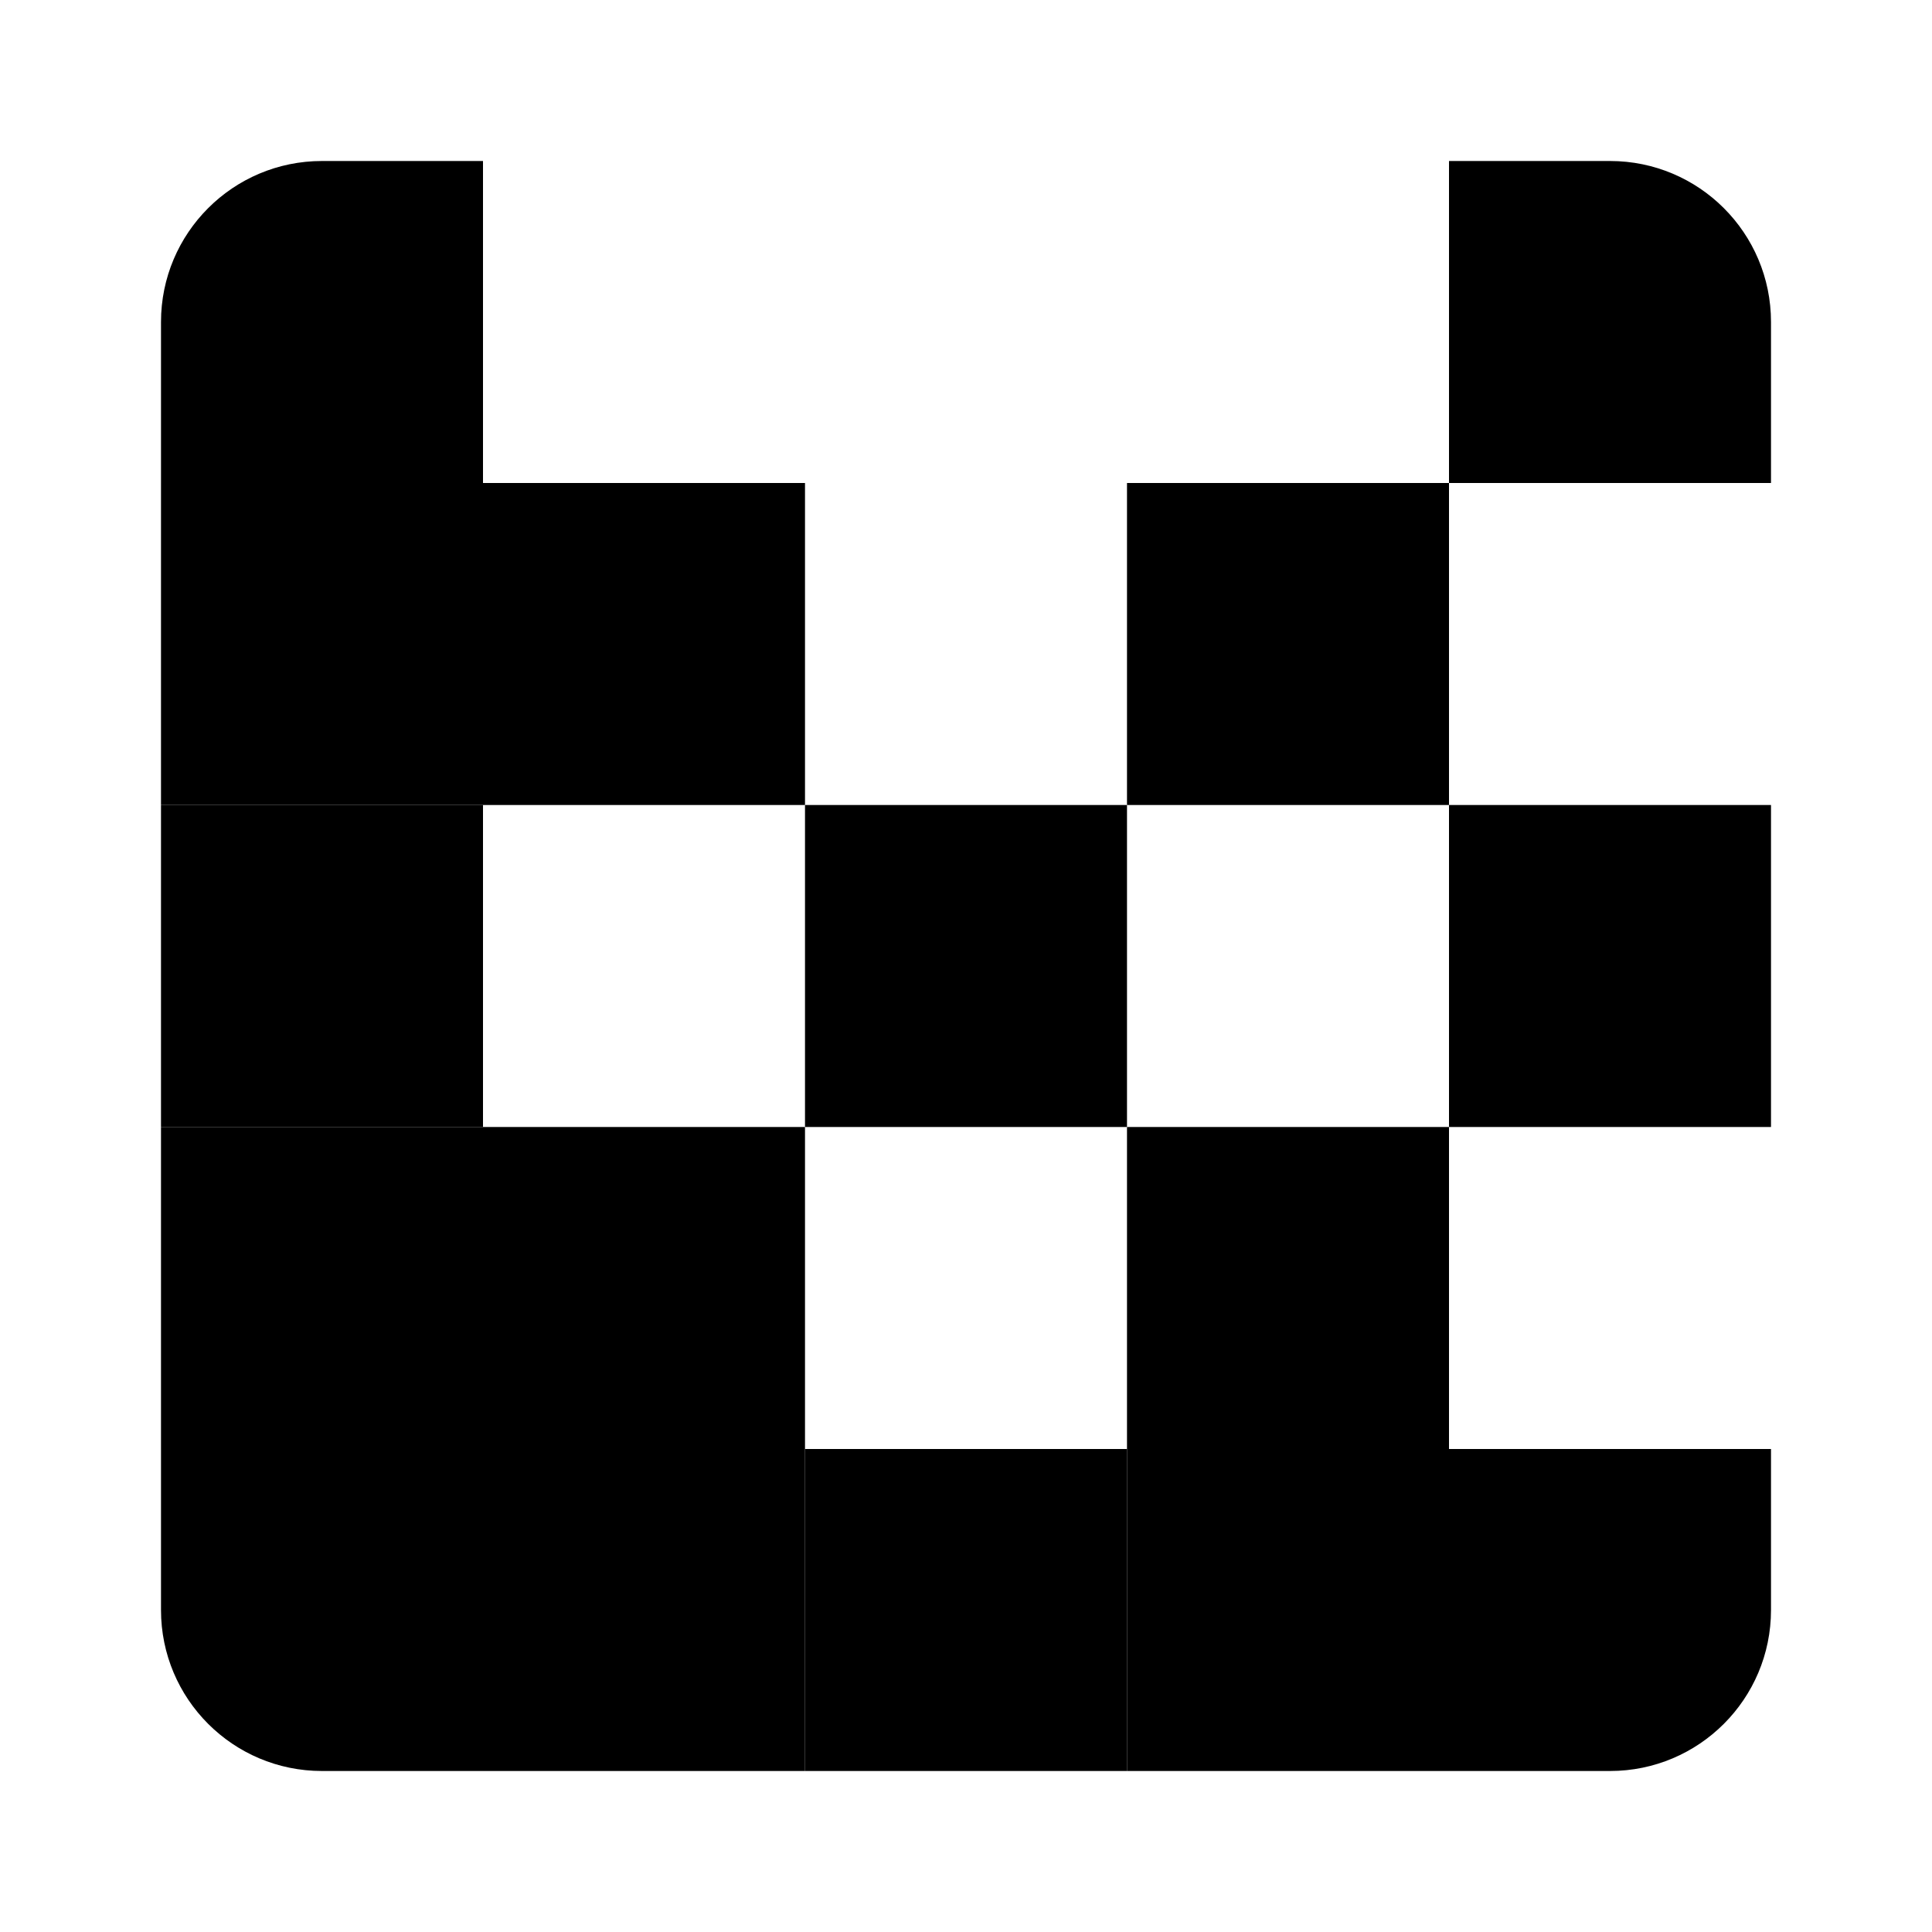
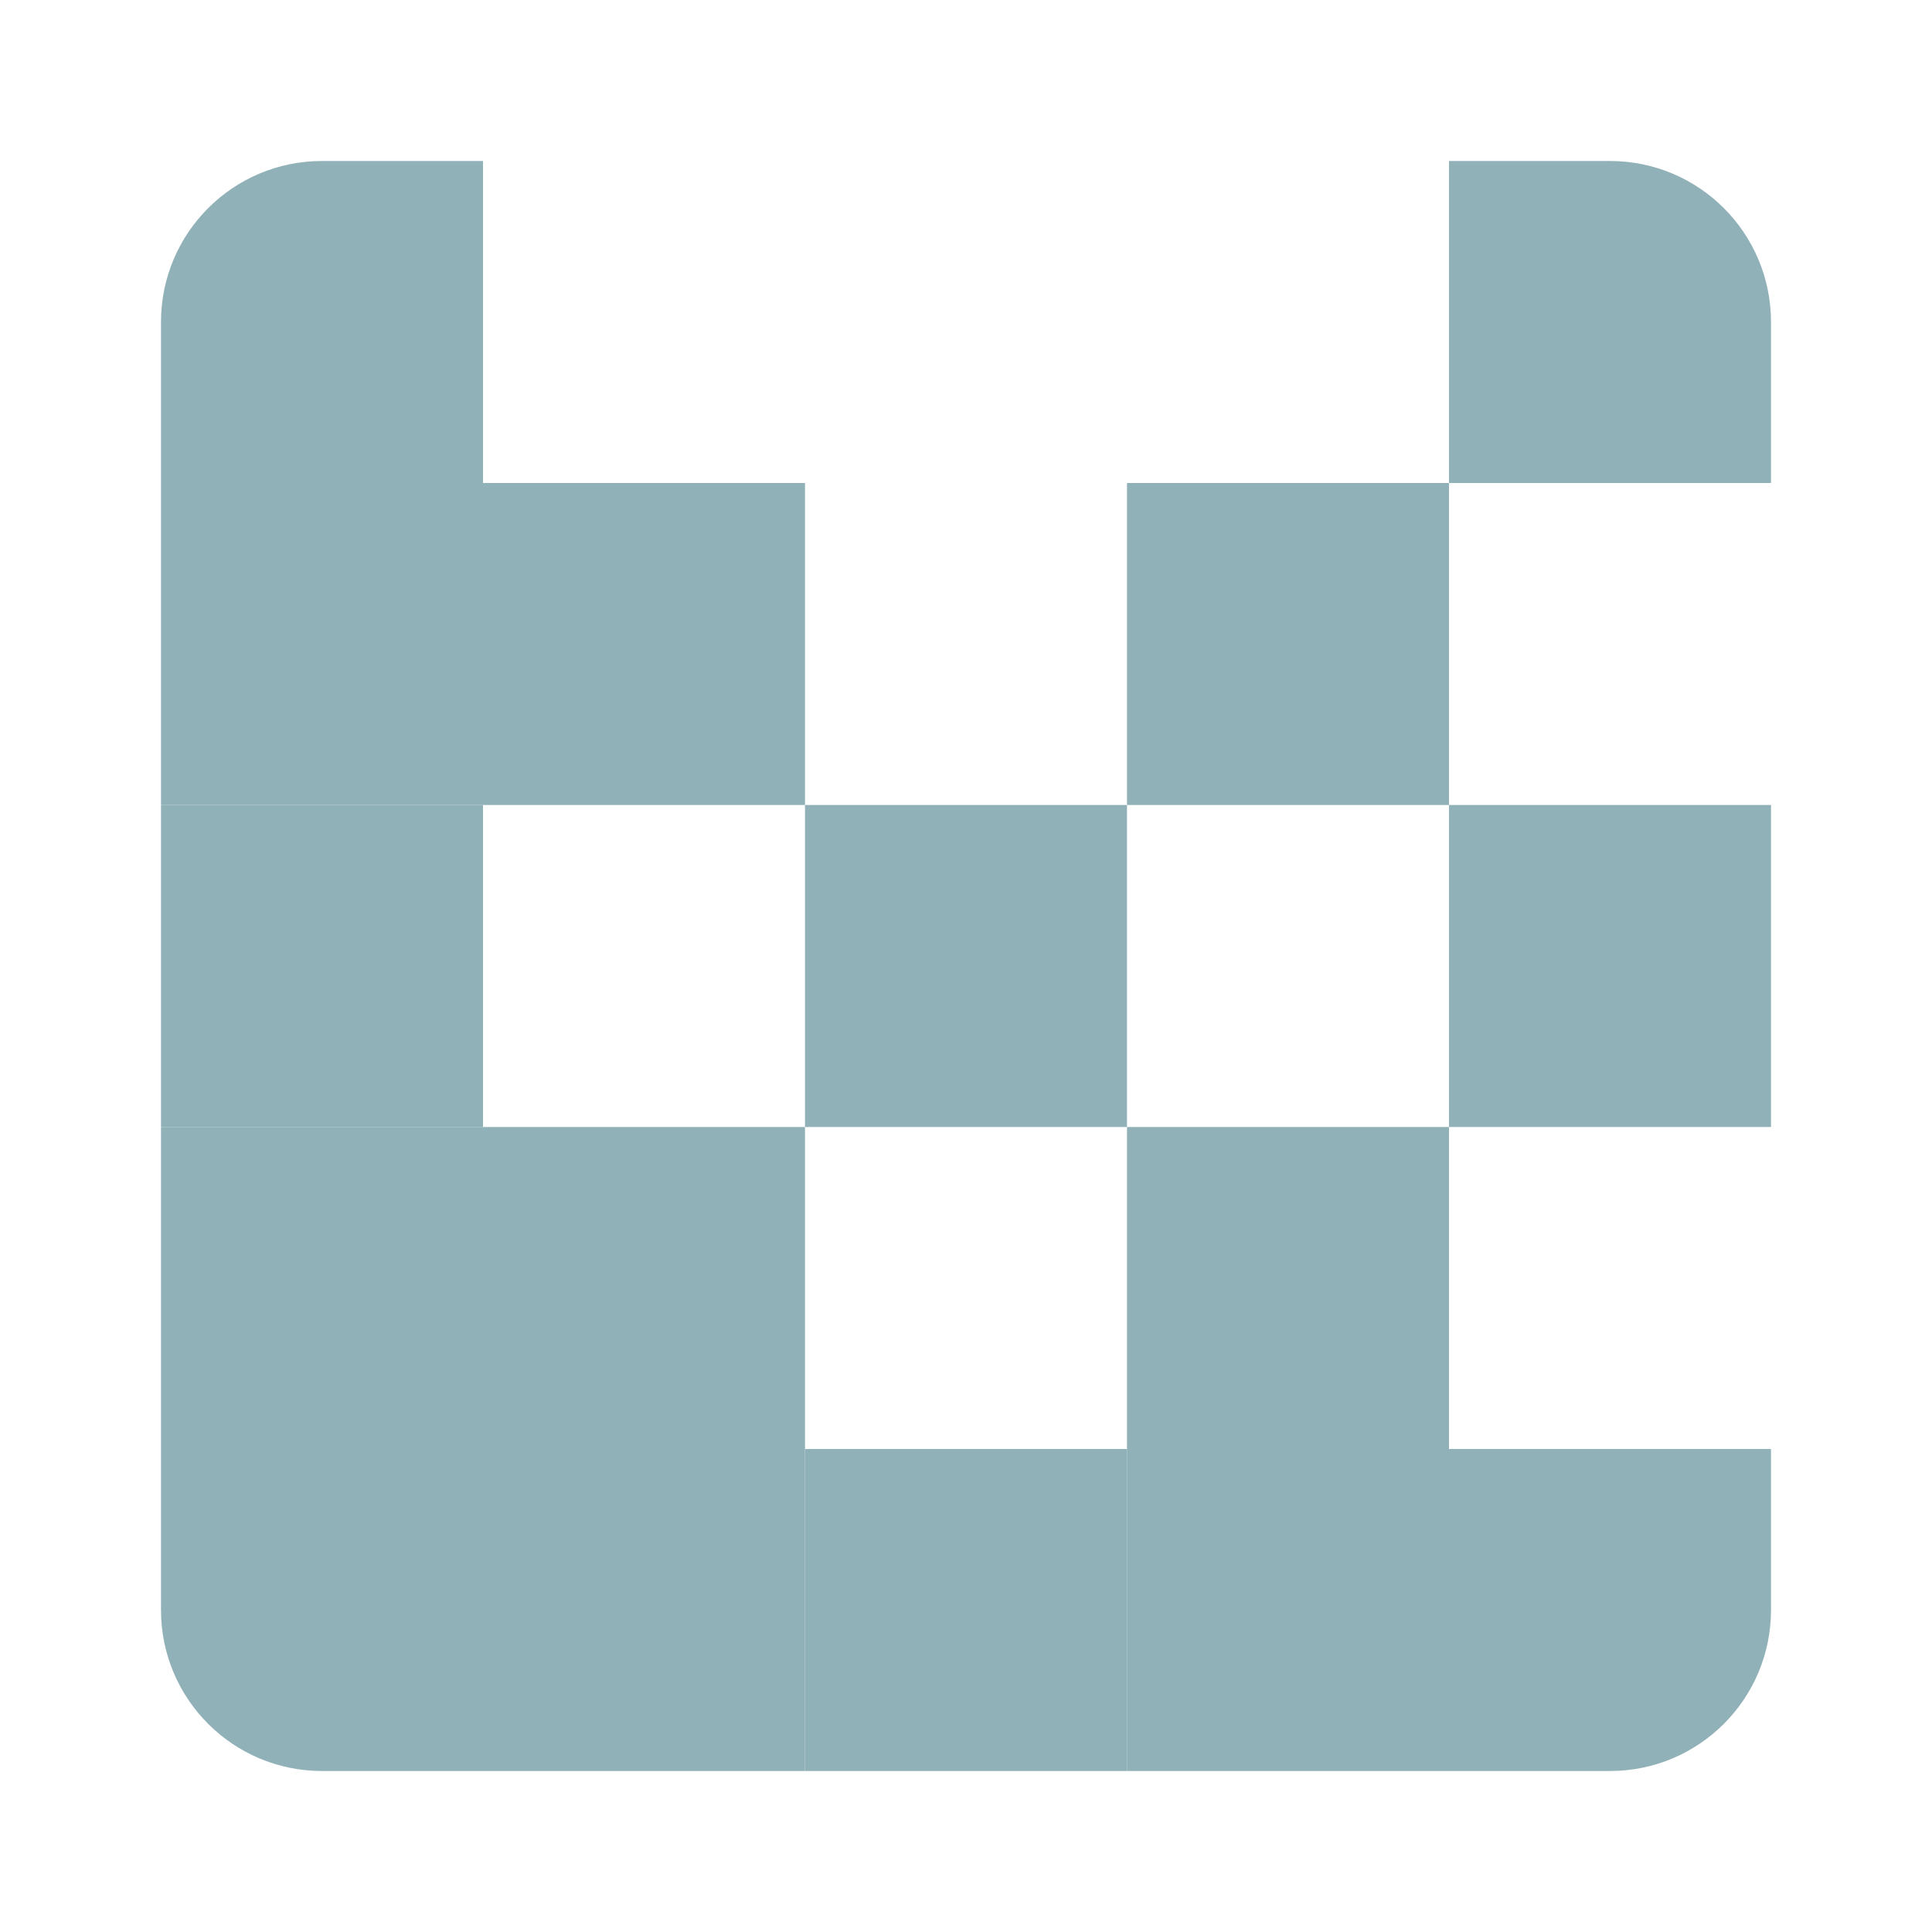
<svg xmlns="http://www.w3.org/2000/svg" width="24" height="24" viewBox="0 0 24 24" fill="none">
-   <path d="M2 18H6V22H4C2.895 22 2 21.105 2 20V18Z" fill="black" />
-   <path d="M2 4C2 2.895 2.895 2 4 2H6V6H2V4Z" fill="black" />
-   <rect x="2" y="6" width="4" height="4" fill="black" />
-   <rect x="2" y="10" width="4" height="4" fill="black" />
-   <rect x="2" y="14" width="4" height="4" fill="black" />
-   <rect x="6" y="18" width="4" height="4" fill="black" />
-   <rect x="14" y="18" width="4" height="4" fill="black" />
-   <path d="M18 2H20C21.105 2 22 2.895 22 4V6H18V2Z" fill="black" />
-   <rect x="14" y="6" width="4" height="4" fill="black" />
-   <rect x="6" y="6" width="4" height="4" fill="black" />
-   <rect x="10" y="10" width="4" height="4" fill="black" />
-   <rect x="18" y="10" width="4" height="4" fill="black" />
-   <rect x="6" y="14" width="4" height="4" fill="black" />
-   <rect x="14" y="14" width="4" height="4" fill="black" />
-   <path d="M18 18H22V20C22 21.105 21.105 22 20 22H18V18Z" fill="black" />
-   <rect x="10" y="18" width="4" height="4" fill="black" />
+   <path d="M2 18H6V22H4C2.895 22 2 21.105 2 20V18Z" fill="#91B1B8" />
+   <path d="M2 4C2 2.895 2.895 2 4 2H6V6H2V4Z" fill="#91B1B8" />
+   <rect x="2" y="6" width="4" height="4" fill="#91B1B8" />
+   <rect x="2" y="10" width="4" height="4" fill="#91B1B8" />
+   <rect x="2" y="14" width="4" height="4" fill="#91B1B8" />
+   <rect x="6" y="18" width="4" height="4" fill="#91B1B8" />
+   <rect x="14" y="18" width="4" height="4" fill="#91B1B8" />
+   <path d="M18 2H20C21.105 2 22 2.895 22 4V6H18V2Z" fill="#91B1B8" />
+   <rect x="14" y="6" width="4" height="4" fill="#91B1B8" />
+   <rect x="6" y="6" width="4" height="4" fill="#91B1B8" />
+   <rect x="10" y="10" width="4" height="4" fill="#91B1B8" />
+   <rect x="18" y="10" width="4" height="4" fill="#91B1B8" />
+   <rect x="6" y="14" width="4" height="4" fill="#91B1B8" />
+   <rect x="14" y="14" width="4" height="4" fill="#91B1B8" />
+   <path d="M18 18H22V20C22 21.105 21.105 22 20 22H18V18Z" fill="#91B1B8" />
+   <rect x="10" y="18" width="4" height="4" fill="#91B1B8" />
</svg>
